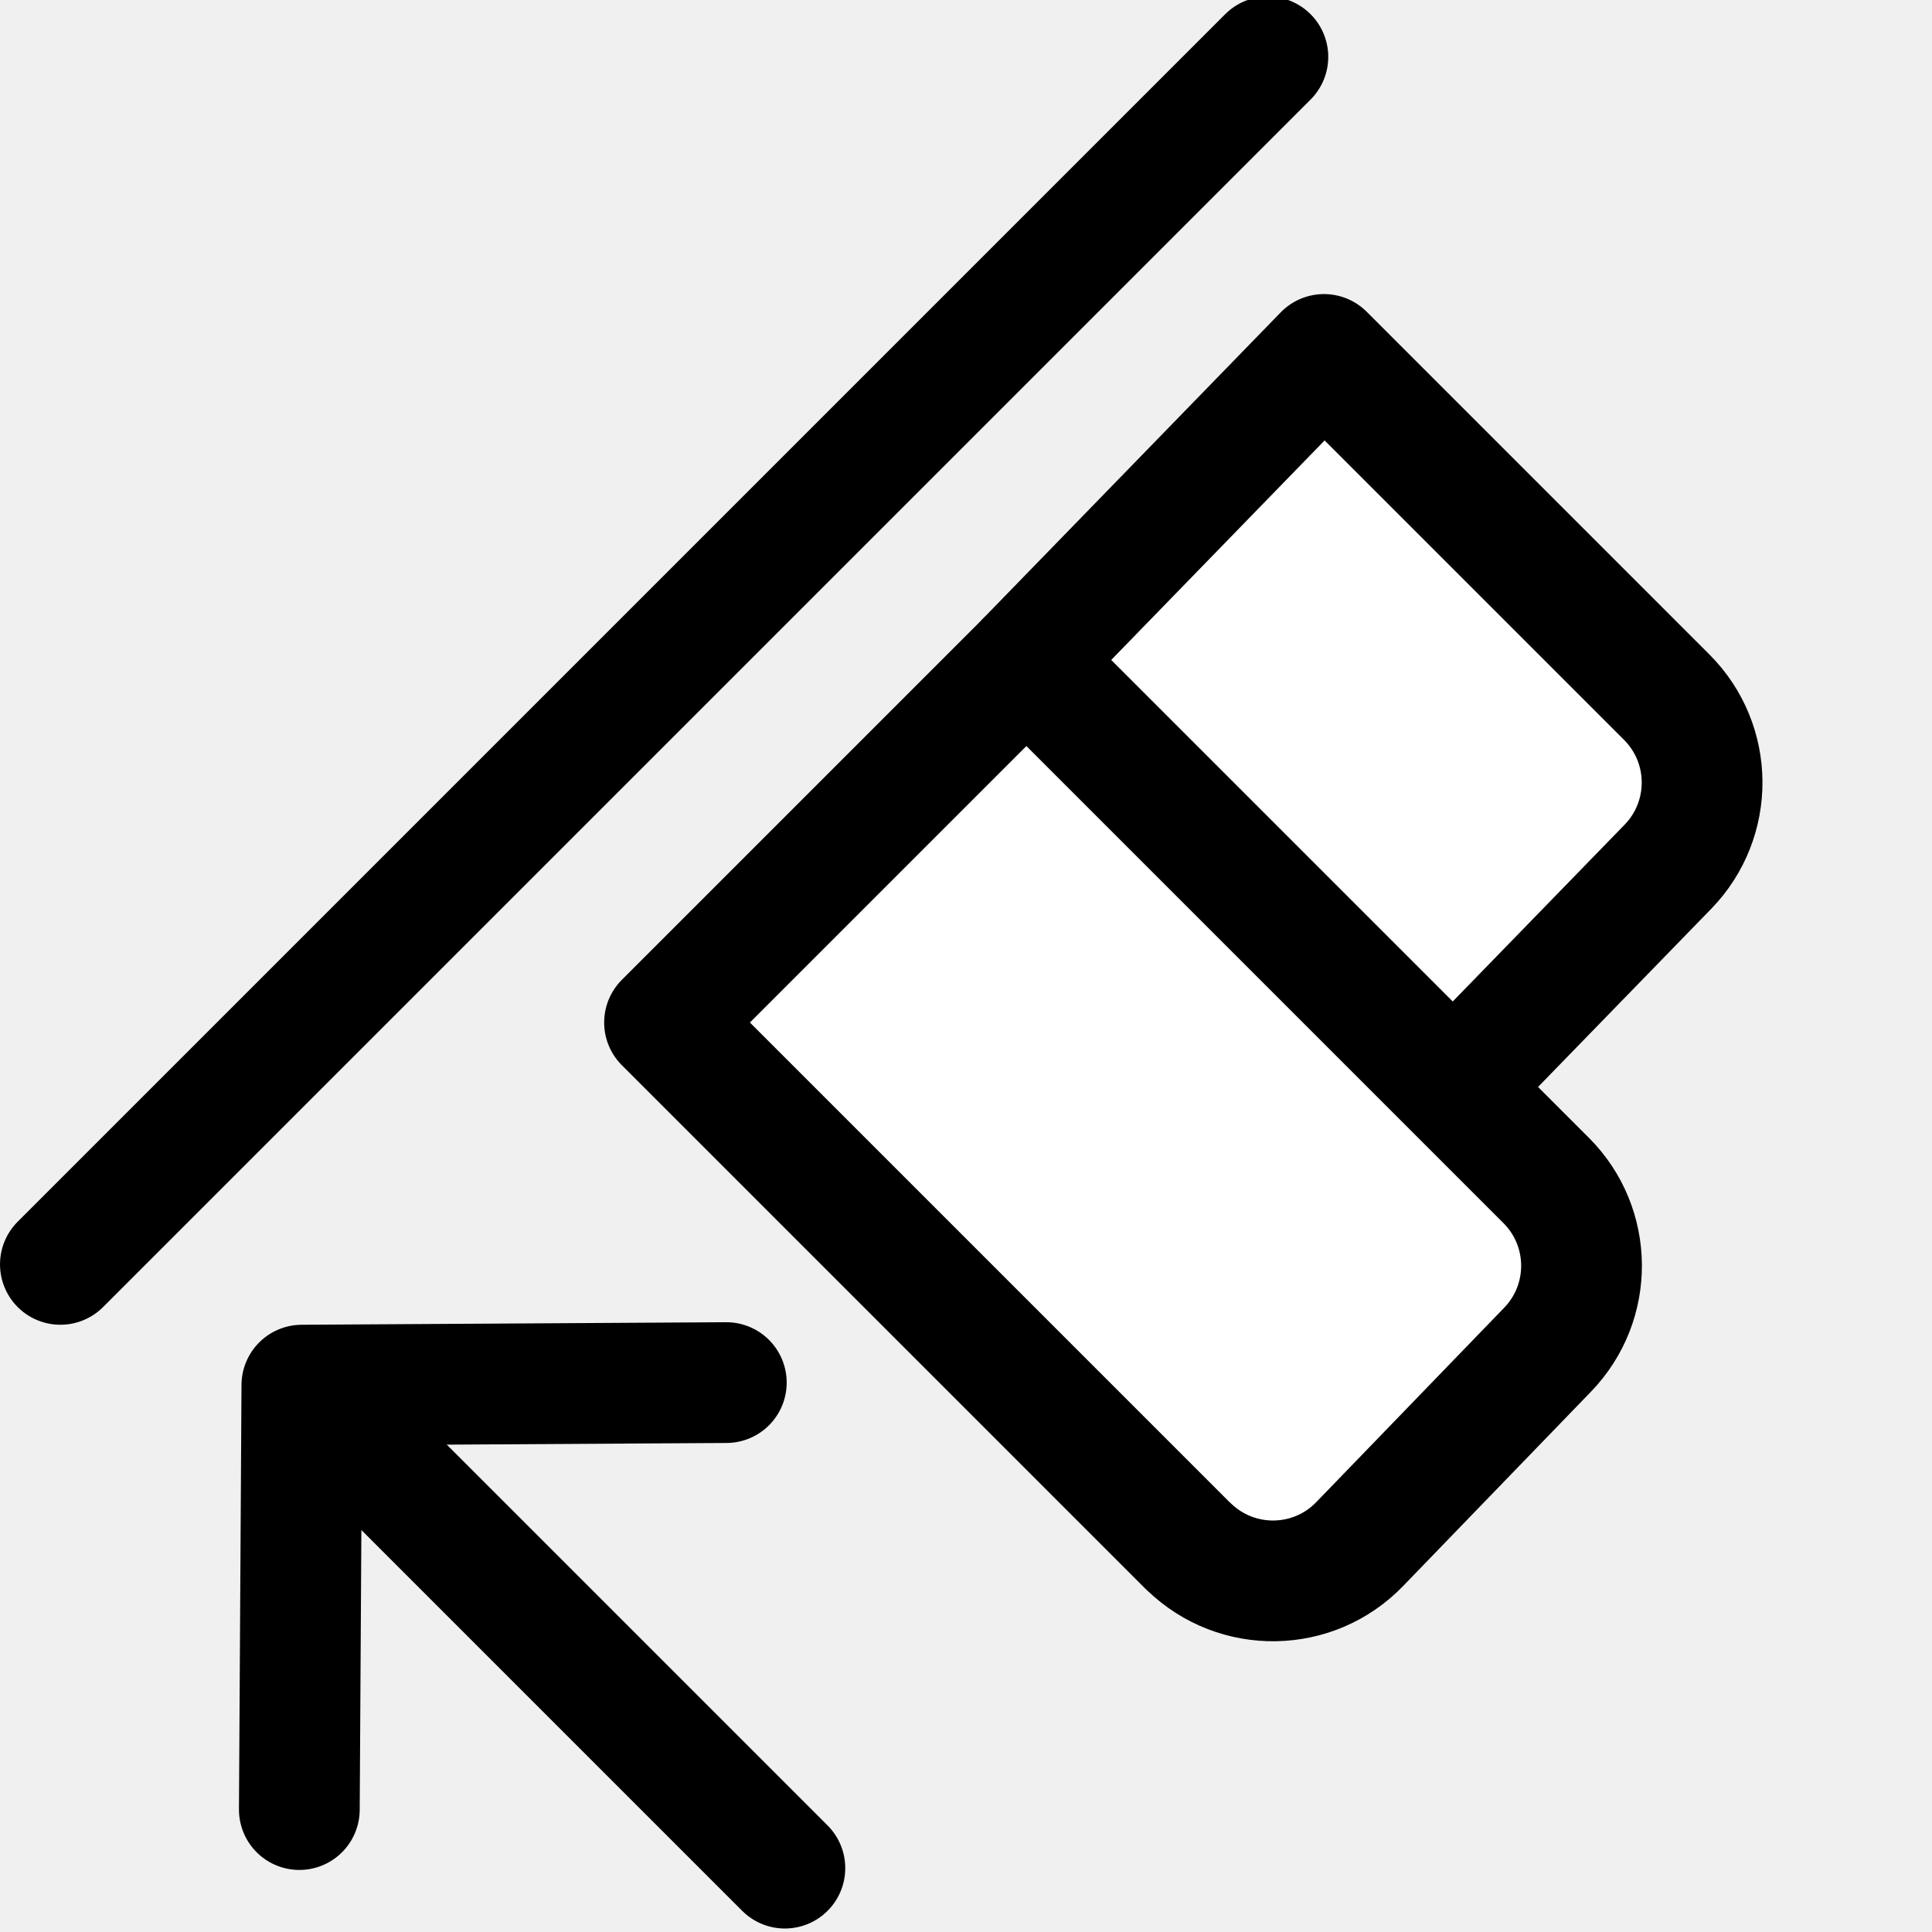
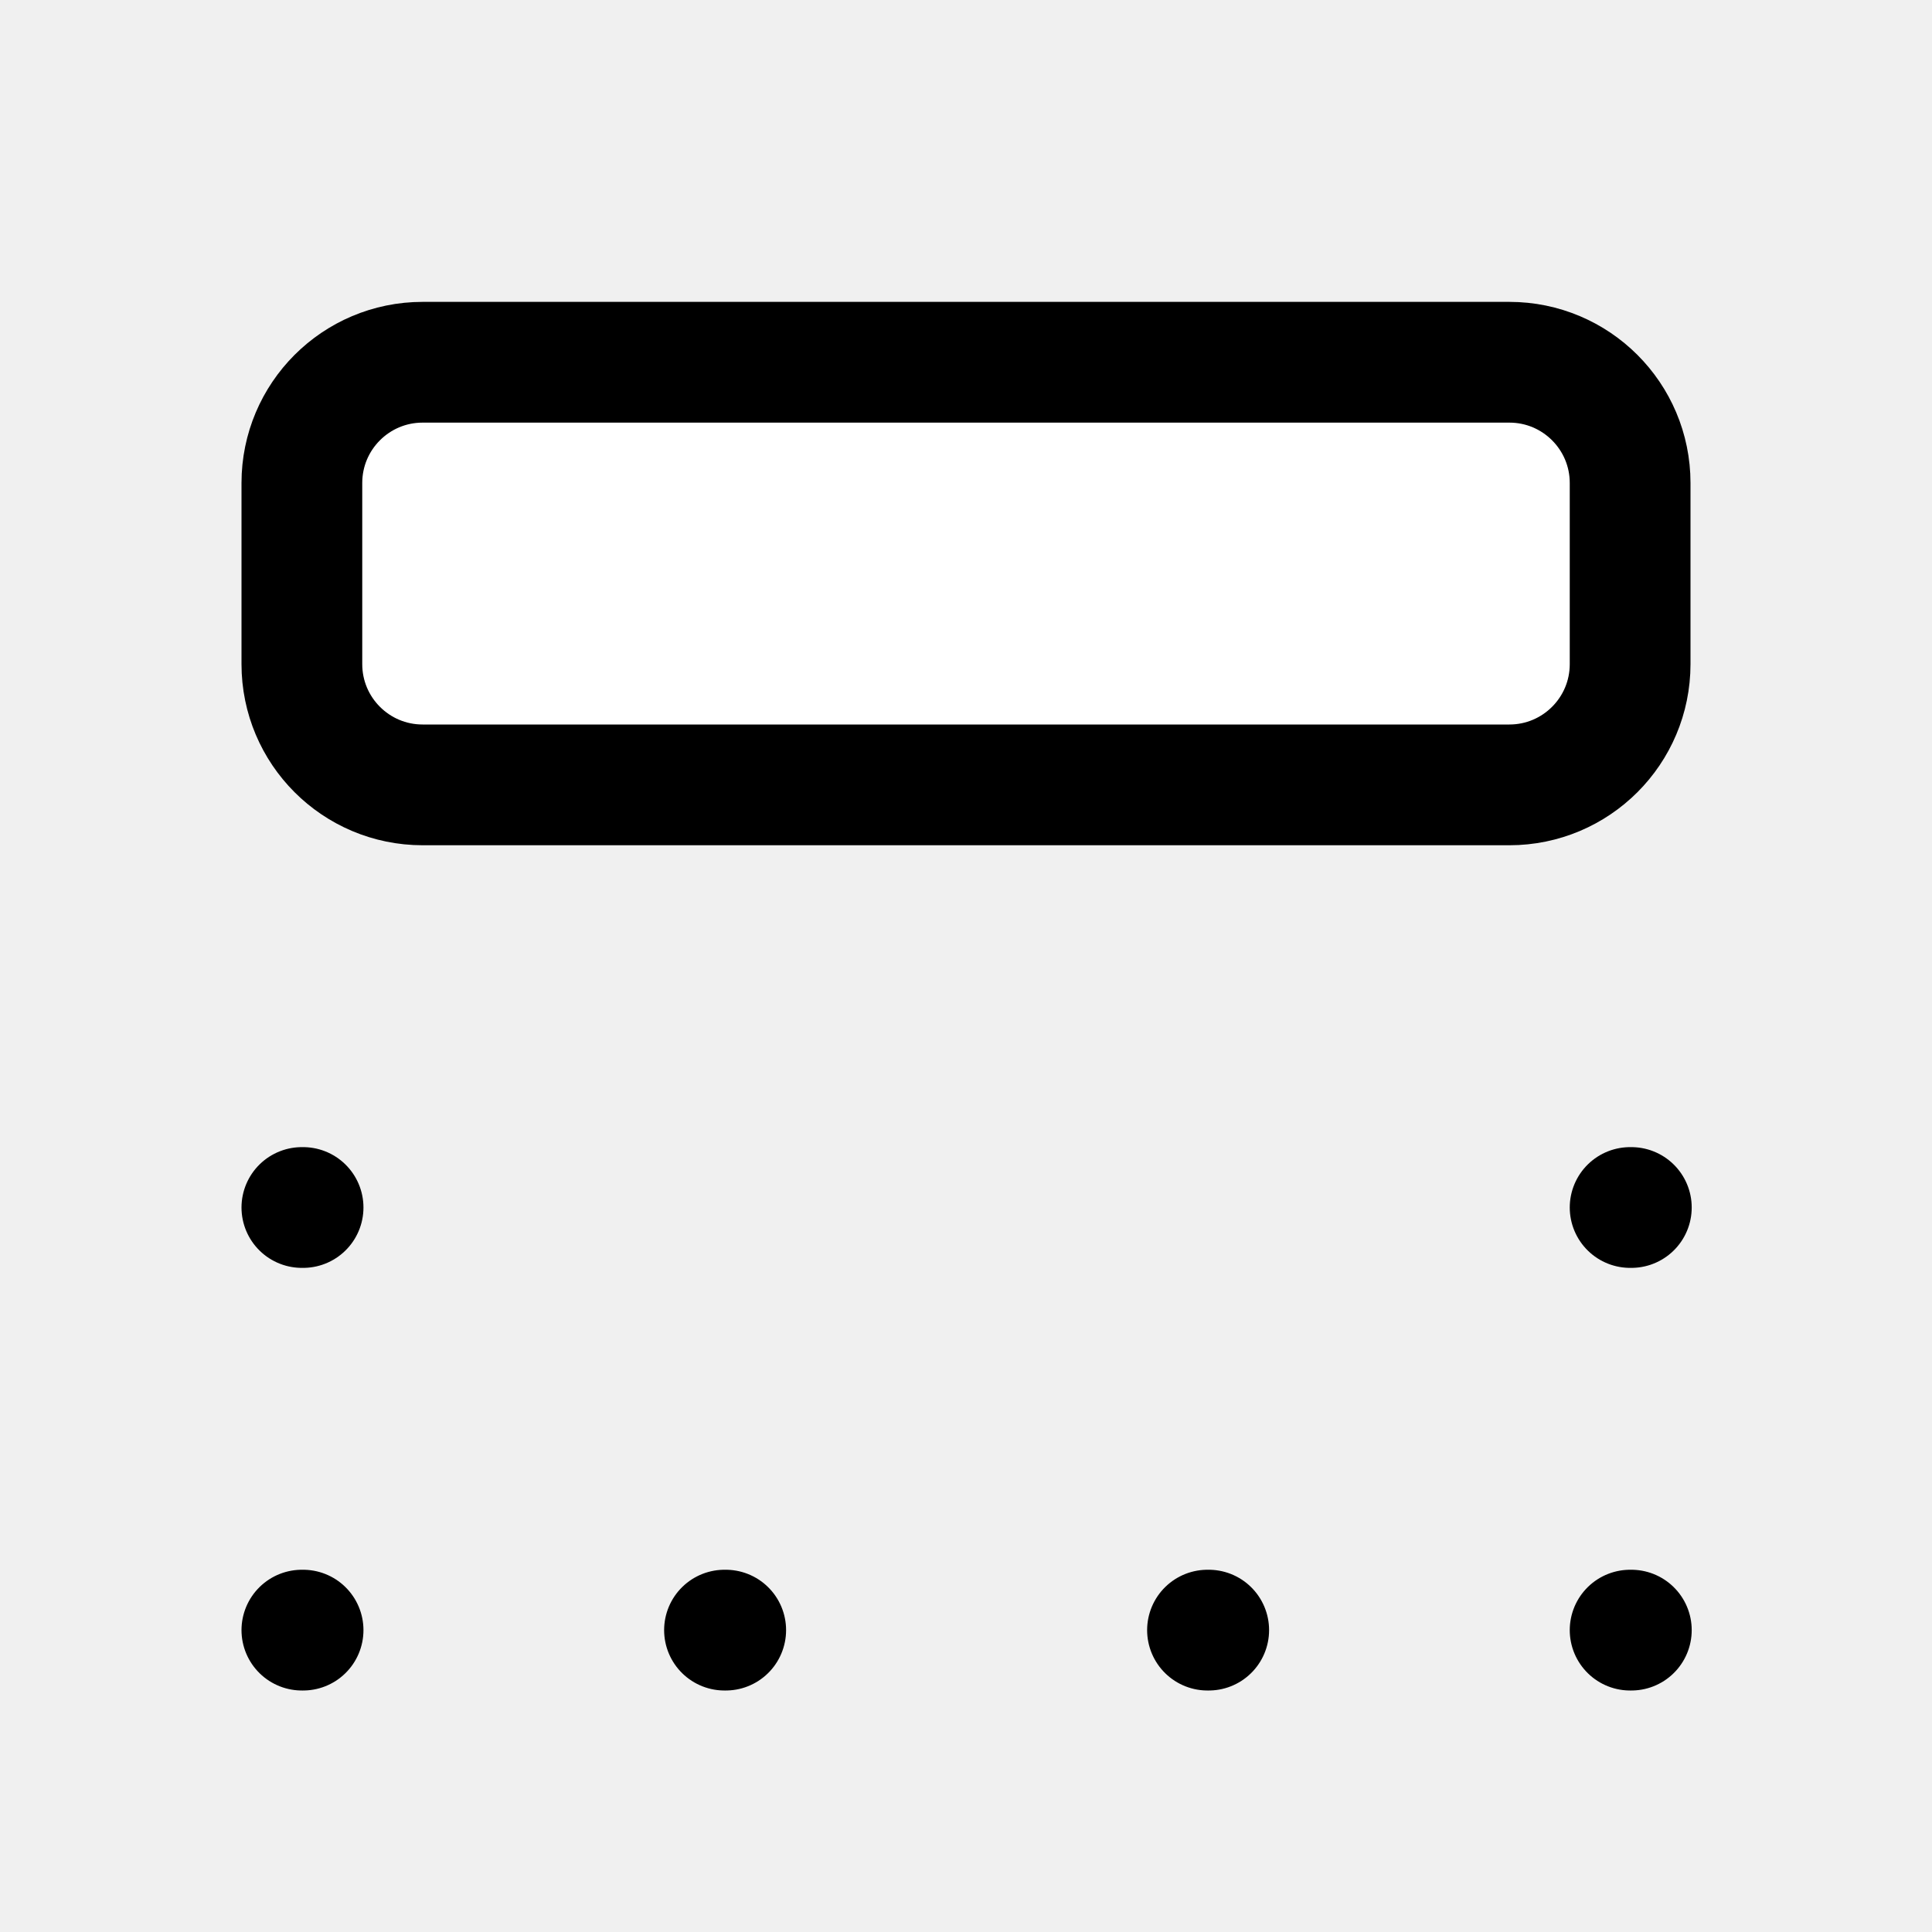
<svg xmlns="http://www.w3.org/2000/svg" width="16px" height="16px" viewBox="0 0 16 16" version="1.1">
  <g id="meubles/align-back-side" stroke="none" stroke-width="1" fill="none" fill-rule="evenodd">
-     <g id="Group" transform="translate(0, -0.028932)" fill="#DDDDDD" fill-rule="nonzero" opacity="0">
-       <g id="Rectangle-Copy-25">
-         <rect x="0" y="0" width="16" height="16" />
-       </g>
-     </g>
-     <path d="M8.975,4.203 L12.989,4.203 C13.536,4.203 13.981,4.642 13.989,5.189 L14.025,7.739 L14.025,7.739 L9.025,7.739 L8.975,4.203 Z" id="Rectangle-Copy-51" stroke="#000000" fill="#FFFFFF" fill-rule="nonzero" stroke-linecap="round" stroke-linejoin="round" transform="translate(11.5, 5.971068) rotate(45) translate(-11.5, -5.971068) " />
-     <path d="M5.956,7.376 L12.044,7.376 C12.589,7.376 13.034,7.813 13.043,8.359 L13.081,10.597 C13.091,11.149 12.651,11.604 12.098,11.613 C12.093,11.614 12.087,11.614 12.081,11.614 L5.956,11.614 L5.956,11.614 L5.956,7.376 Z" id="Rectangle-Copy-52" stroke="#000000" fill="#FFFFFF" fill-rule="nonzero" stroke-linecap="round" stroke-linejoin="round" transform="translate(9.527113, 9.494718) rotate(45) translate(-9.527113, -9.494718) " />
-     <line x1="4.75" y1="11.246" x2="4.75" y2="16.196" id="Path-2-Copy-5" stroke="#000000" stroke-linecap="round" stroke-linejoin="round" fill-rule="nonzero" transform="translate(4.75, 13.72107) rotate(-405) translate(-4.75, -13.72107) " />
-     <polyline id="Rectangle-Copy-53" stroke="#000000" stroke-linecap="round" stroke-linejoin="round" fill-rule="nonzero" transform="translate(4.24697, 13.21804) rotate(-540) translate(-4.24697, -13.21804) " points="6.015 11.45 5.994 14.965 2.479 14.986" />
-     <line x1="5.5" y1="-1.6" x2="5.5" y2="12.542" id="Path-3-Copy-2" stroke="#000000" stroke-linecap="round" stroke-linejoin="round" fill-rule="nonzero" transform="translate(5.5, 5.471068) rotate(45) translate(-5.5, -5.471068) " />
+     <rect id="box" stroke="#000000" fill="#FFFFFF" fill-rule="nonzero" stroke-linecap="round" stroke-linejoin="round" x="2.5" y="3" width="11" height="3.5" rx="1" />
+     <line x1="2.5" y1="10" x2="2.51" y2="10" id="dot" stroke="#000000" stroke-linecap="round" stroke-linejoin="round" />
+     <line x1="2.5" y1="13.5" x2="2.51" y2="13.5" id="dot" stroke="#000000" stroke-linecap="round" stroke-linejoin="round" />
+     <line x1="6" y1="13.5" x2="6.01" y2="13.5" id="dot" stroke="#000000" stroke-linecap="round" stroke-linejoin="round" />
+     <line x1="10" y1="13.5" x2="10.01" y2="13.5" id="dot" stroke="#000000" stroke-linecap="round" stroke-linejoin="round" />
+     <line x1="13.5" y1="13.5" x2="13.51" y2="13.5" id="dot" stroke="#000000" stroke-linecap="round" stroke-linejoin="round" />
+     <line x1="13.5" y1="10" x2="13.51" y2="10" id="dot" stroke="#000000" stroke-linecap="round" stroke-linejoin="round" />
  </g>
</svg>
